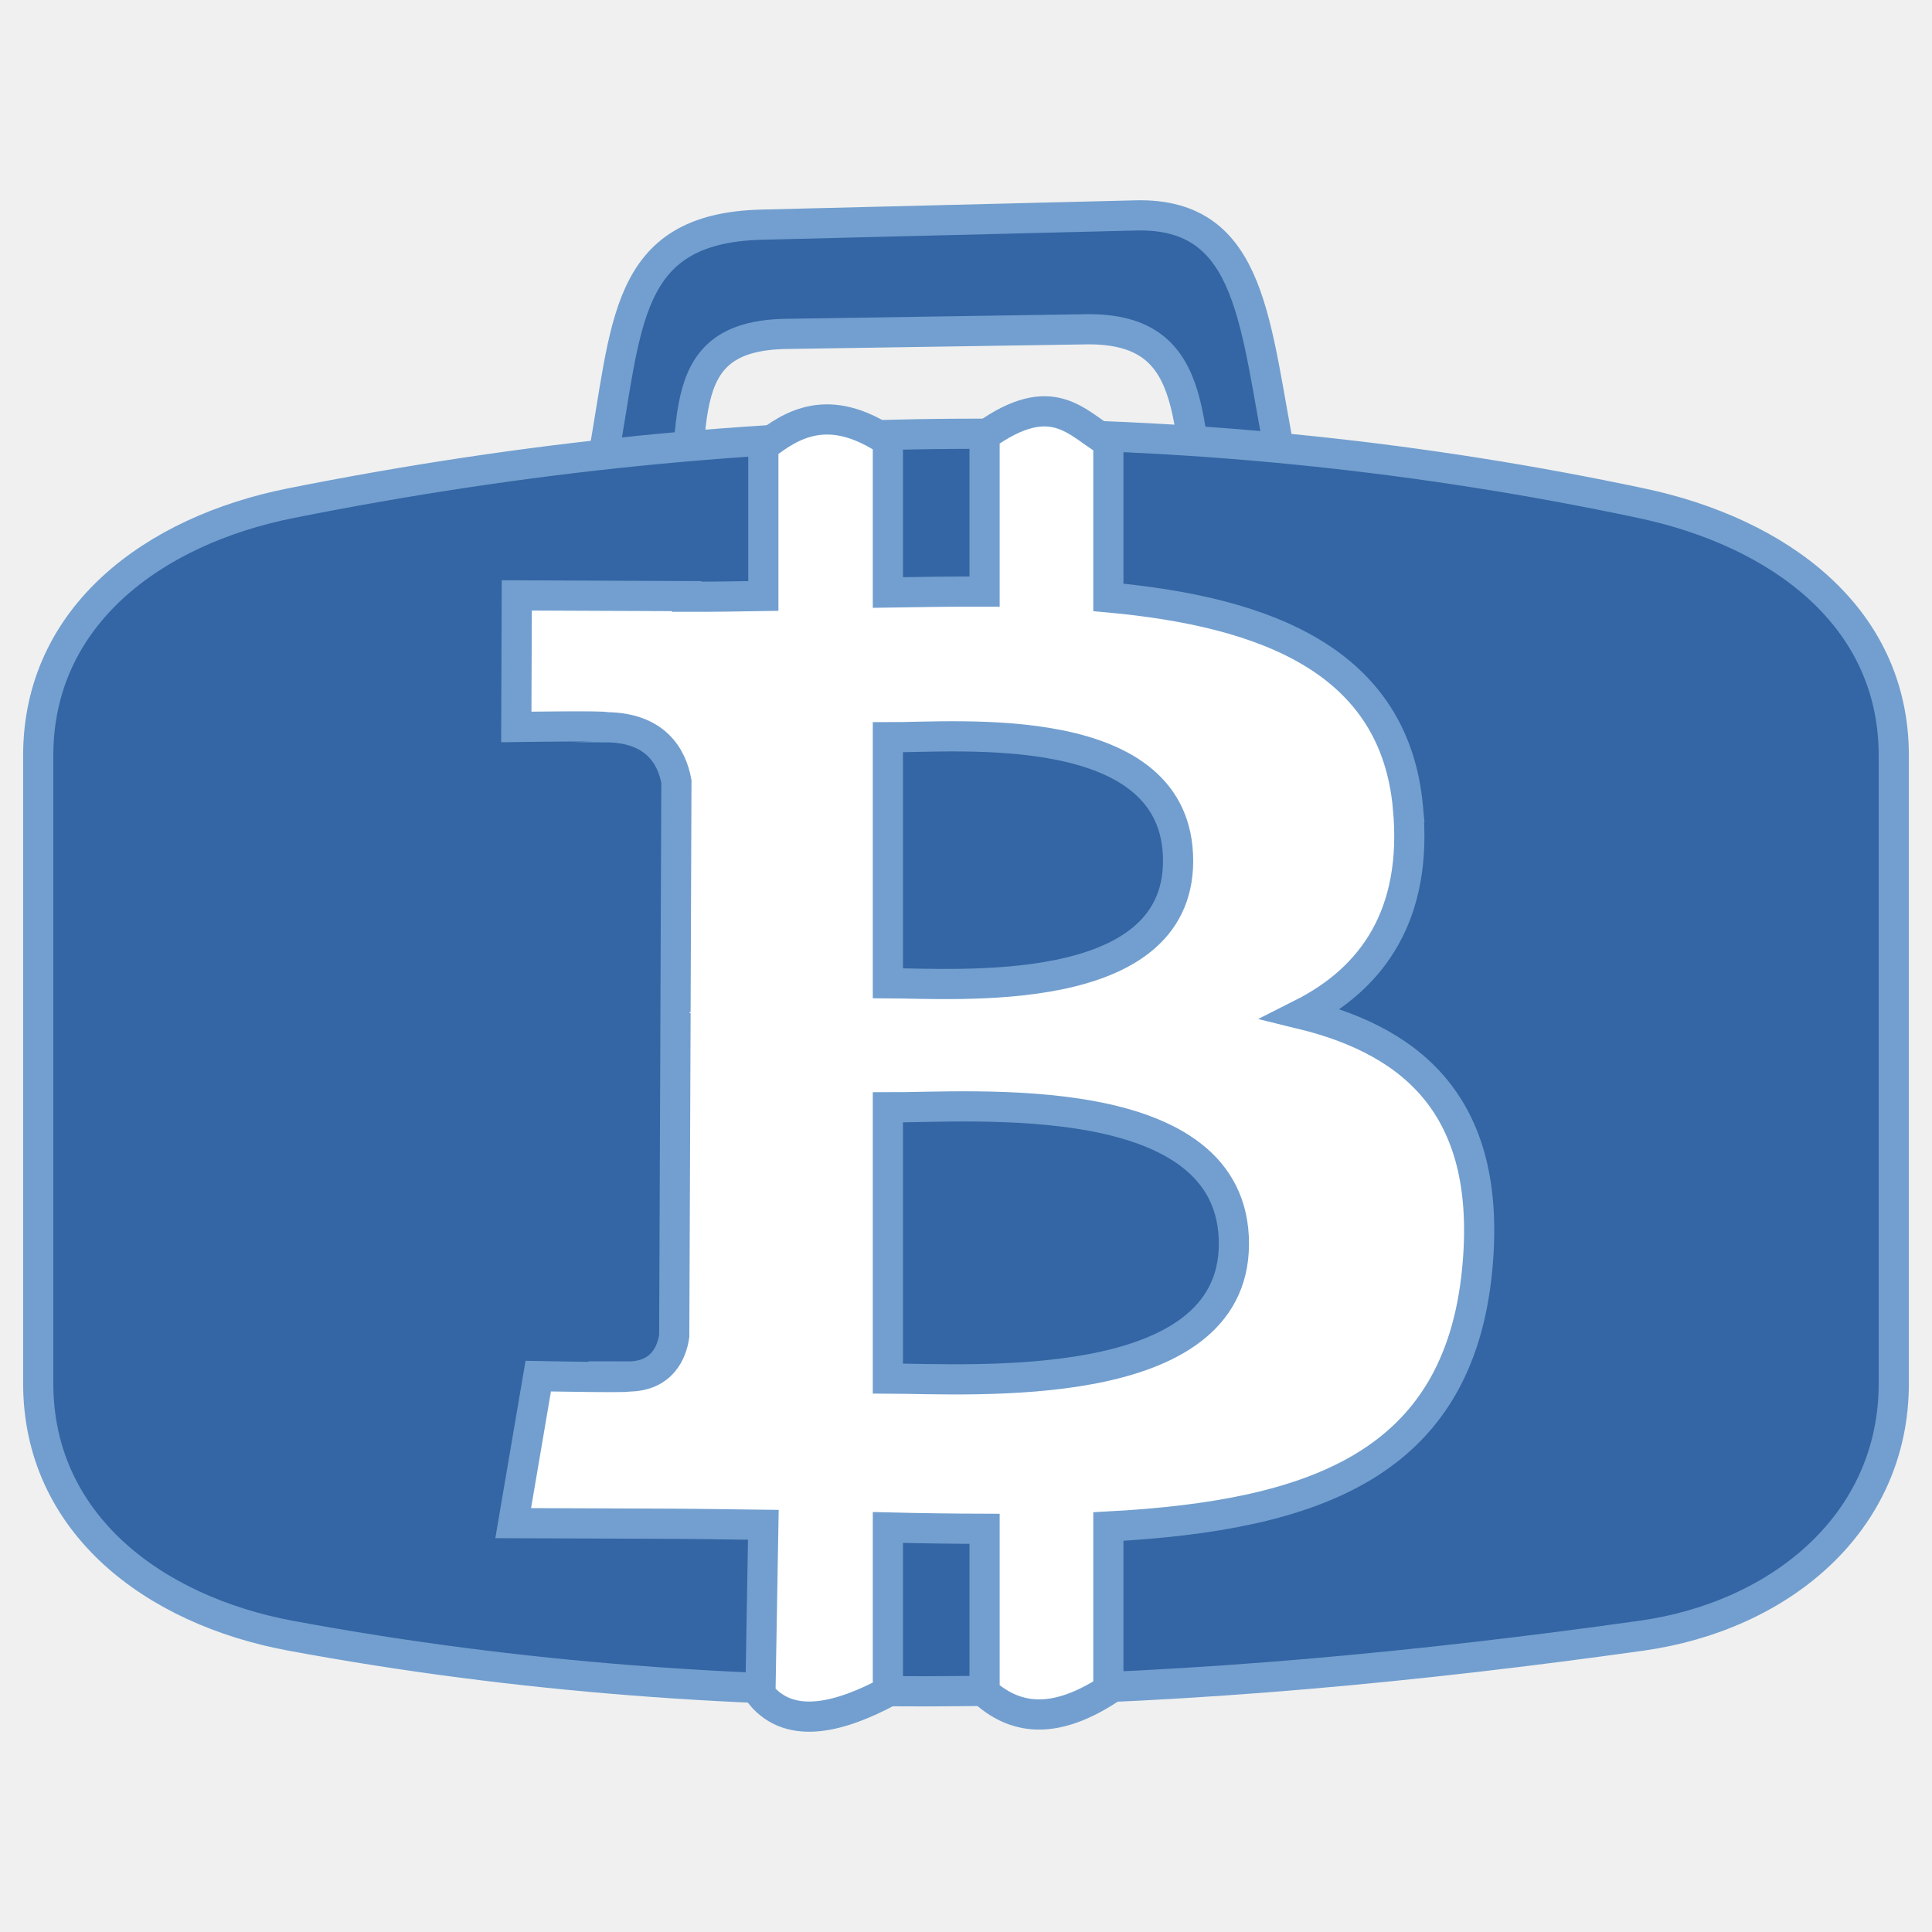
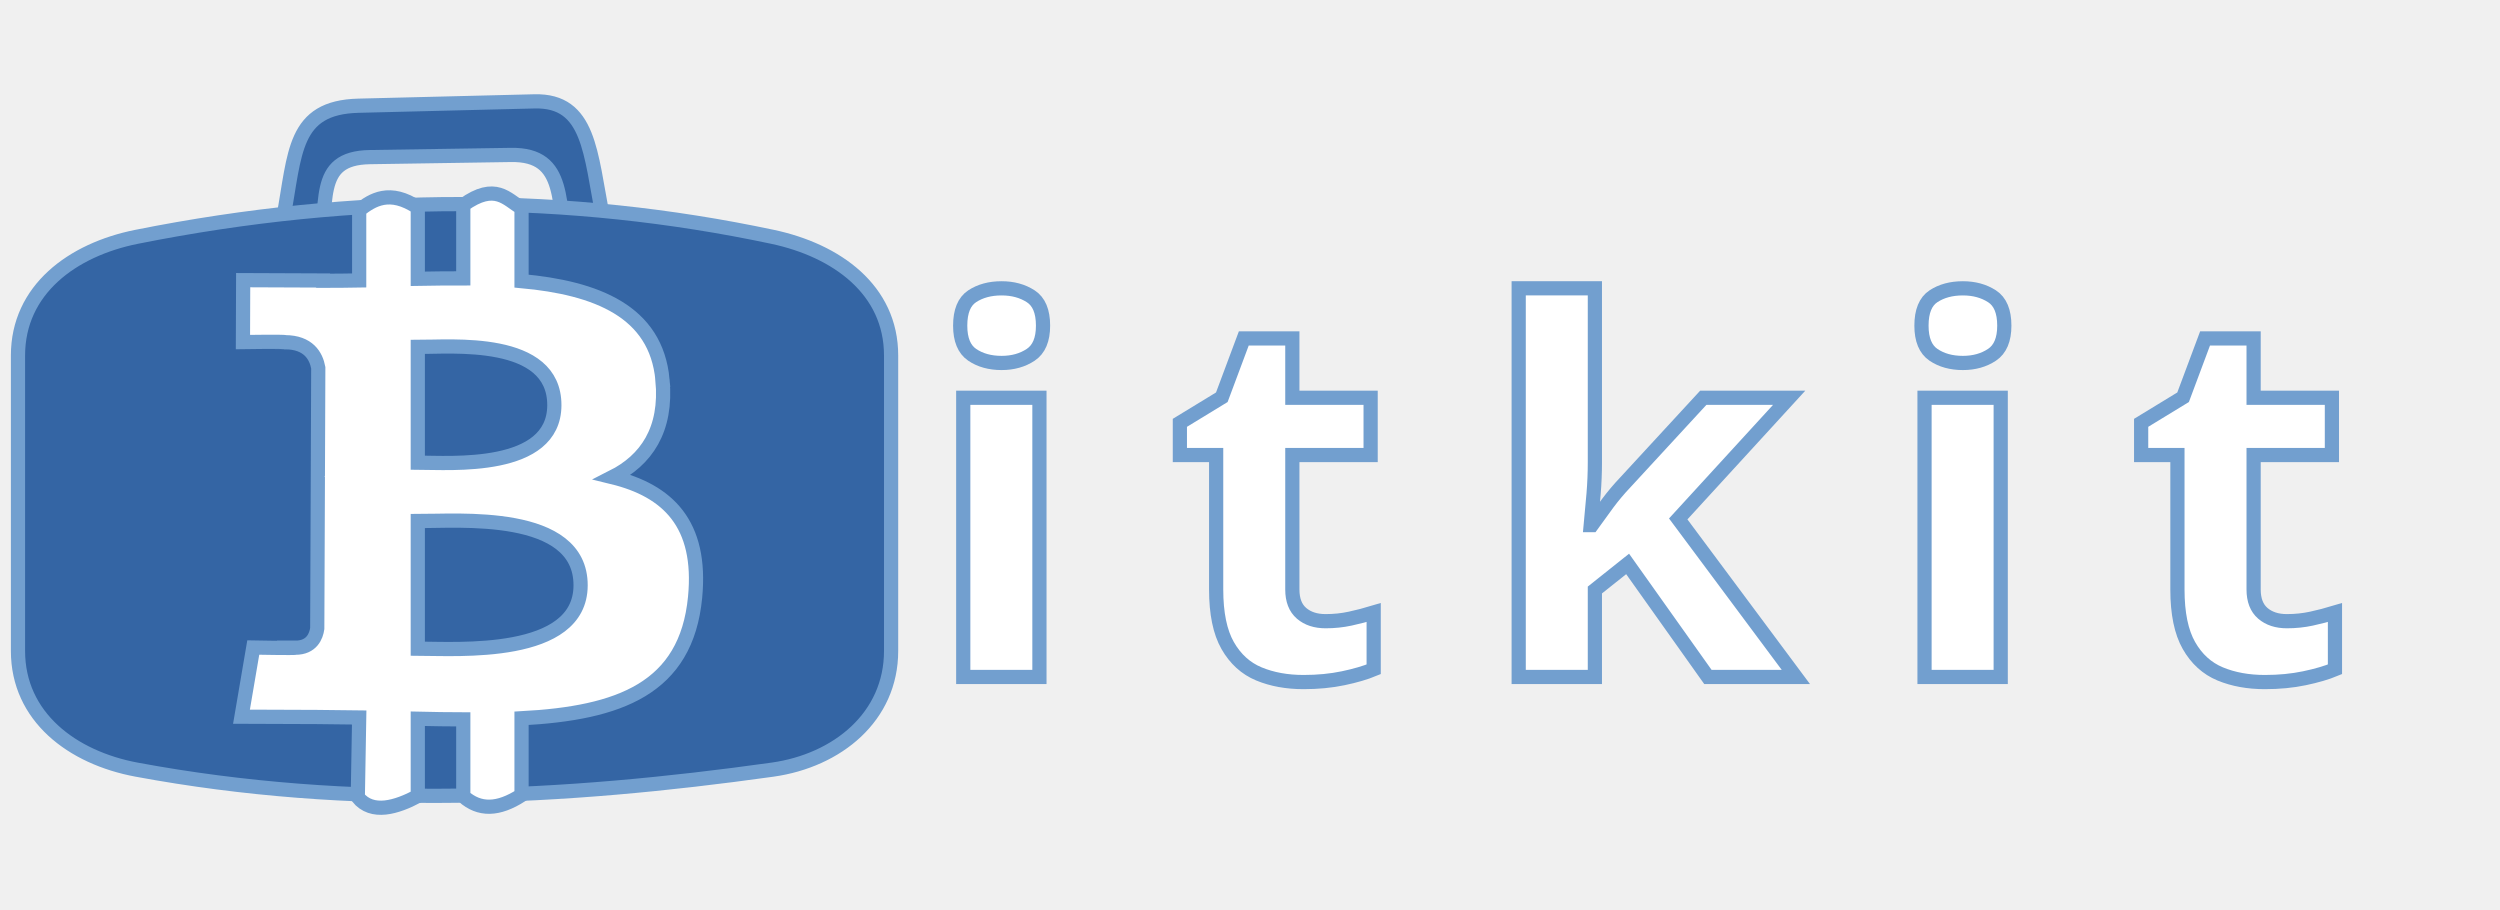
- <svg xmlns="http://www.w3.org/2000/svg" width="256" height="256" id="svg2" version="1.1">
+ <svg xmlns="http://www.w3.org/2000/svg" width="704" height="256" id="svg2" version="1.1">
  <defs id="defs4">
    <linearGradient y2="63.996" x2="0" y1="-0.001" x1="0" id="coin-gradient" gradientTransform="scale(0.9999417,1.000058)" gradientUnits="userSpaceOnUse">
      <stop id="stop12" style="stop-color:#f9aa4b" offset="0%" />
      <stop id="stop14" style="stop-color:#f7931a" offset="100%" />
    </linearGradient>
    <filter color-interpolation-filters="sRGB" id="_drop-shadow">
      <feGaussianBlur id="feGaussianBlur7" stdDeviation="1" result="blur-out" in="SourceAlpha" />
      <feBlend id="feBlend9" mode="normal" in2="blur-out" in="SourceGraphic" />
    </filter>
  </defs>
  <g id="layer2" style="display:none">
    <rect style="fill:#ffffff;fill-opacity:1;stroke:none" id="rect3825" width="256" height="256" x="0" y="0" ry="0" />
  </g>
  <g id="layer1" transform="translate(0,-796.3622)">
    <g id="g3819" transform="translate(-1.897853,1.626122)">
      <path id="rect3755-4" d="m 181.563,935.552 c 0.034,-29.829 -3.631,-48.395 -9.837,-79.472 -3.627,-18.161 -3.71,-33.186 -19.329,-32.8 L 102.854,824.505 c -18.514,0.458 -17.784,13.367 -21.166,31.575 -5.435,29.265 -6.937,51.92 -6.749,79.472 m 13.471,-9.297 c -0.108,-23.426 -1.323,-33.247 3.328,-58.287 2.933,-15.792 -1.731,-28.74 14.329,-28.988 l 39.705,-0.612 c 16.06,-0.248 12.983,13.849 16.128,29.6 5.383,26.953 6.792,32.417 6.763,58.287" style="fill:#3465a4;fill-opacity:1;stroke:#729fcf;stroke-width:4;stroke-miterlimit:4;stroke-opacity:1;stroke-dasharray:none" />
      <path id="rect3755" d="m 40.392,861.419 c 62.153,-12.413 121.77,-12.142 179.012,0 18.117,3.843 33.429,14.909 33.429,33.429 l 0,83.197 c 0,18.52 -15.089,30.857 -33.429,33.429 -58.846,8.251 -118.212,11.292 -179.012,0 -18.208,-3.382 -33.429,-14.909 -33.429,-33.429 l 0,-83.197 c 0,-18.52 15.268,-29.802 33.429,-33.429 z" style="fill:#3465a4;fill-opacity:1;stroke:#729fcf;stroke-width:4;stroke-miterlimit:4;stroke-opacity:1;stroke-dasharray:none" />
      <path style="fill:#ffffff;stroke:#729fcf;stroke-width:4;stroke-miterlimit:4;stroke-dasharray:none" d="m 188.458,901.705 c -1.783,-19.339 -18.634,-25.885 -39.696,-27.813 l 0,-20.594 c -4.149,-2.377 -7.329,-7.338 -16.403,-0.84 l 0,20.665 c -4.291,-0.016 -8.454,0.051 -12.812,0.121 l 0,-20.06 c -7.904,-5.286 -12.783,-2.188 -16.503,0.714 l 0,19.809 c -3.534,0.058 -6.772,0.111 -10.156,0.1 l -0.002,-0.083 -22.512,-0.095 -0.064,17.433 c 0,0 12.054,-0.183 11.853,0.038 6.611,0.028 8.748,3.874 9.361,7.189 l -0.118,30.548 c 0.456,0.005 1.051,0.026 1.725,0.12 -0.544,-10e-4 -1.126,-0.007 -1.724,-0.005 l -0.171,42.795 c -0.298,2.08 -1.534,5.392 -6.153,5.382 0.208,0.186 -11.865,-0.049 -11.865,-0.049 l -3.319,19.48 21.241,0.082 c 3.953,0.02 8.086,0.102 11.904,0.141 l -0.389,22.455 c 4.054,4.987 10.902,2.839 16.892,-0.323 l 0,-21.779 c 4.476,0.11 8.582,0.162 12.812,0.175 l 0,21.655 c 4.537,4.022 9.792,3.945 16.403,-0.327 l 0,-21.629 c 27.447,-1.468 46.388,-8.306 48.873,-34.065 2.006,-20.742 -7.718,-30.039 -23.281,-33.84 9.482,-4.782 15.432,-13.249 14.103,-27.4 z m -23.062,57.901 c -0.07,20.267 -34.787,17.827 -45.849,17.794 l 0,-35.933 c 11.065,0.046 45.933,-3.001 45.849,18.139 z m -7.394,-50.726 c -0.077,18.439 -29.241,16.175 -38.455,16.139 l 0,-32.589 c 9.214,0.035 38.528,-2.782 38.455,16.45 z" id="symbol" />
      <text xml:space="preserve" style="font-size:144px;font-style:normal;font-weight:bold;line-height:125%;letter-spacing:25px;word-spacing:0px;fill:#ffffff;fill-opacity:1;stroke:#729fcf;stroke-width:4;font-family:Sans;-inkscape-font-specification:Corbel Bold" x="261.913" y="985.368" id="text3771">
        <tspan x="261.913" y="985.368" id="tspan3775" style="font-style:normal;font-variant:normal;font-weight:bold;font-stretch:normal;letter-spacing:25px;word-spacing:0px;font-family:Corbel;-inkscape-font-specification:Corbel Bold">itkit</tspan>
      </text>
    </g>
  </g>
</svg>
